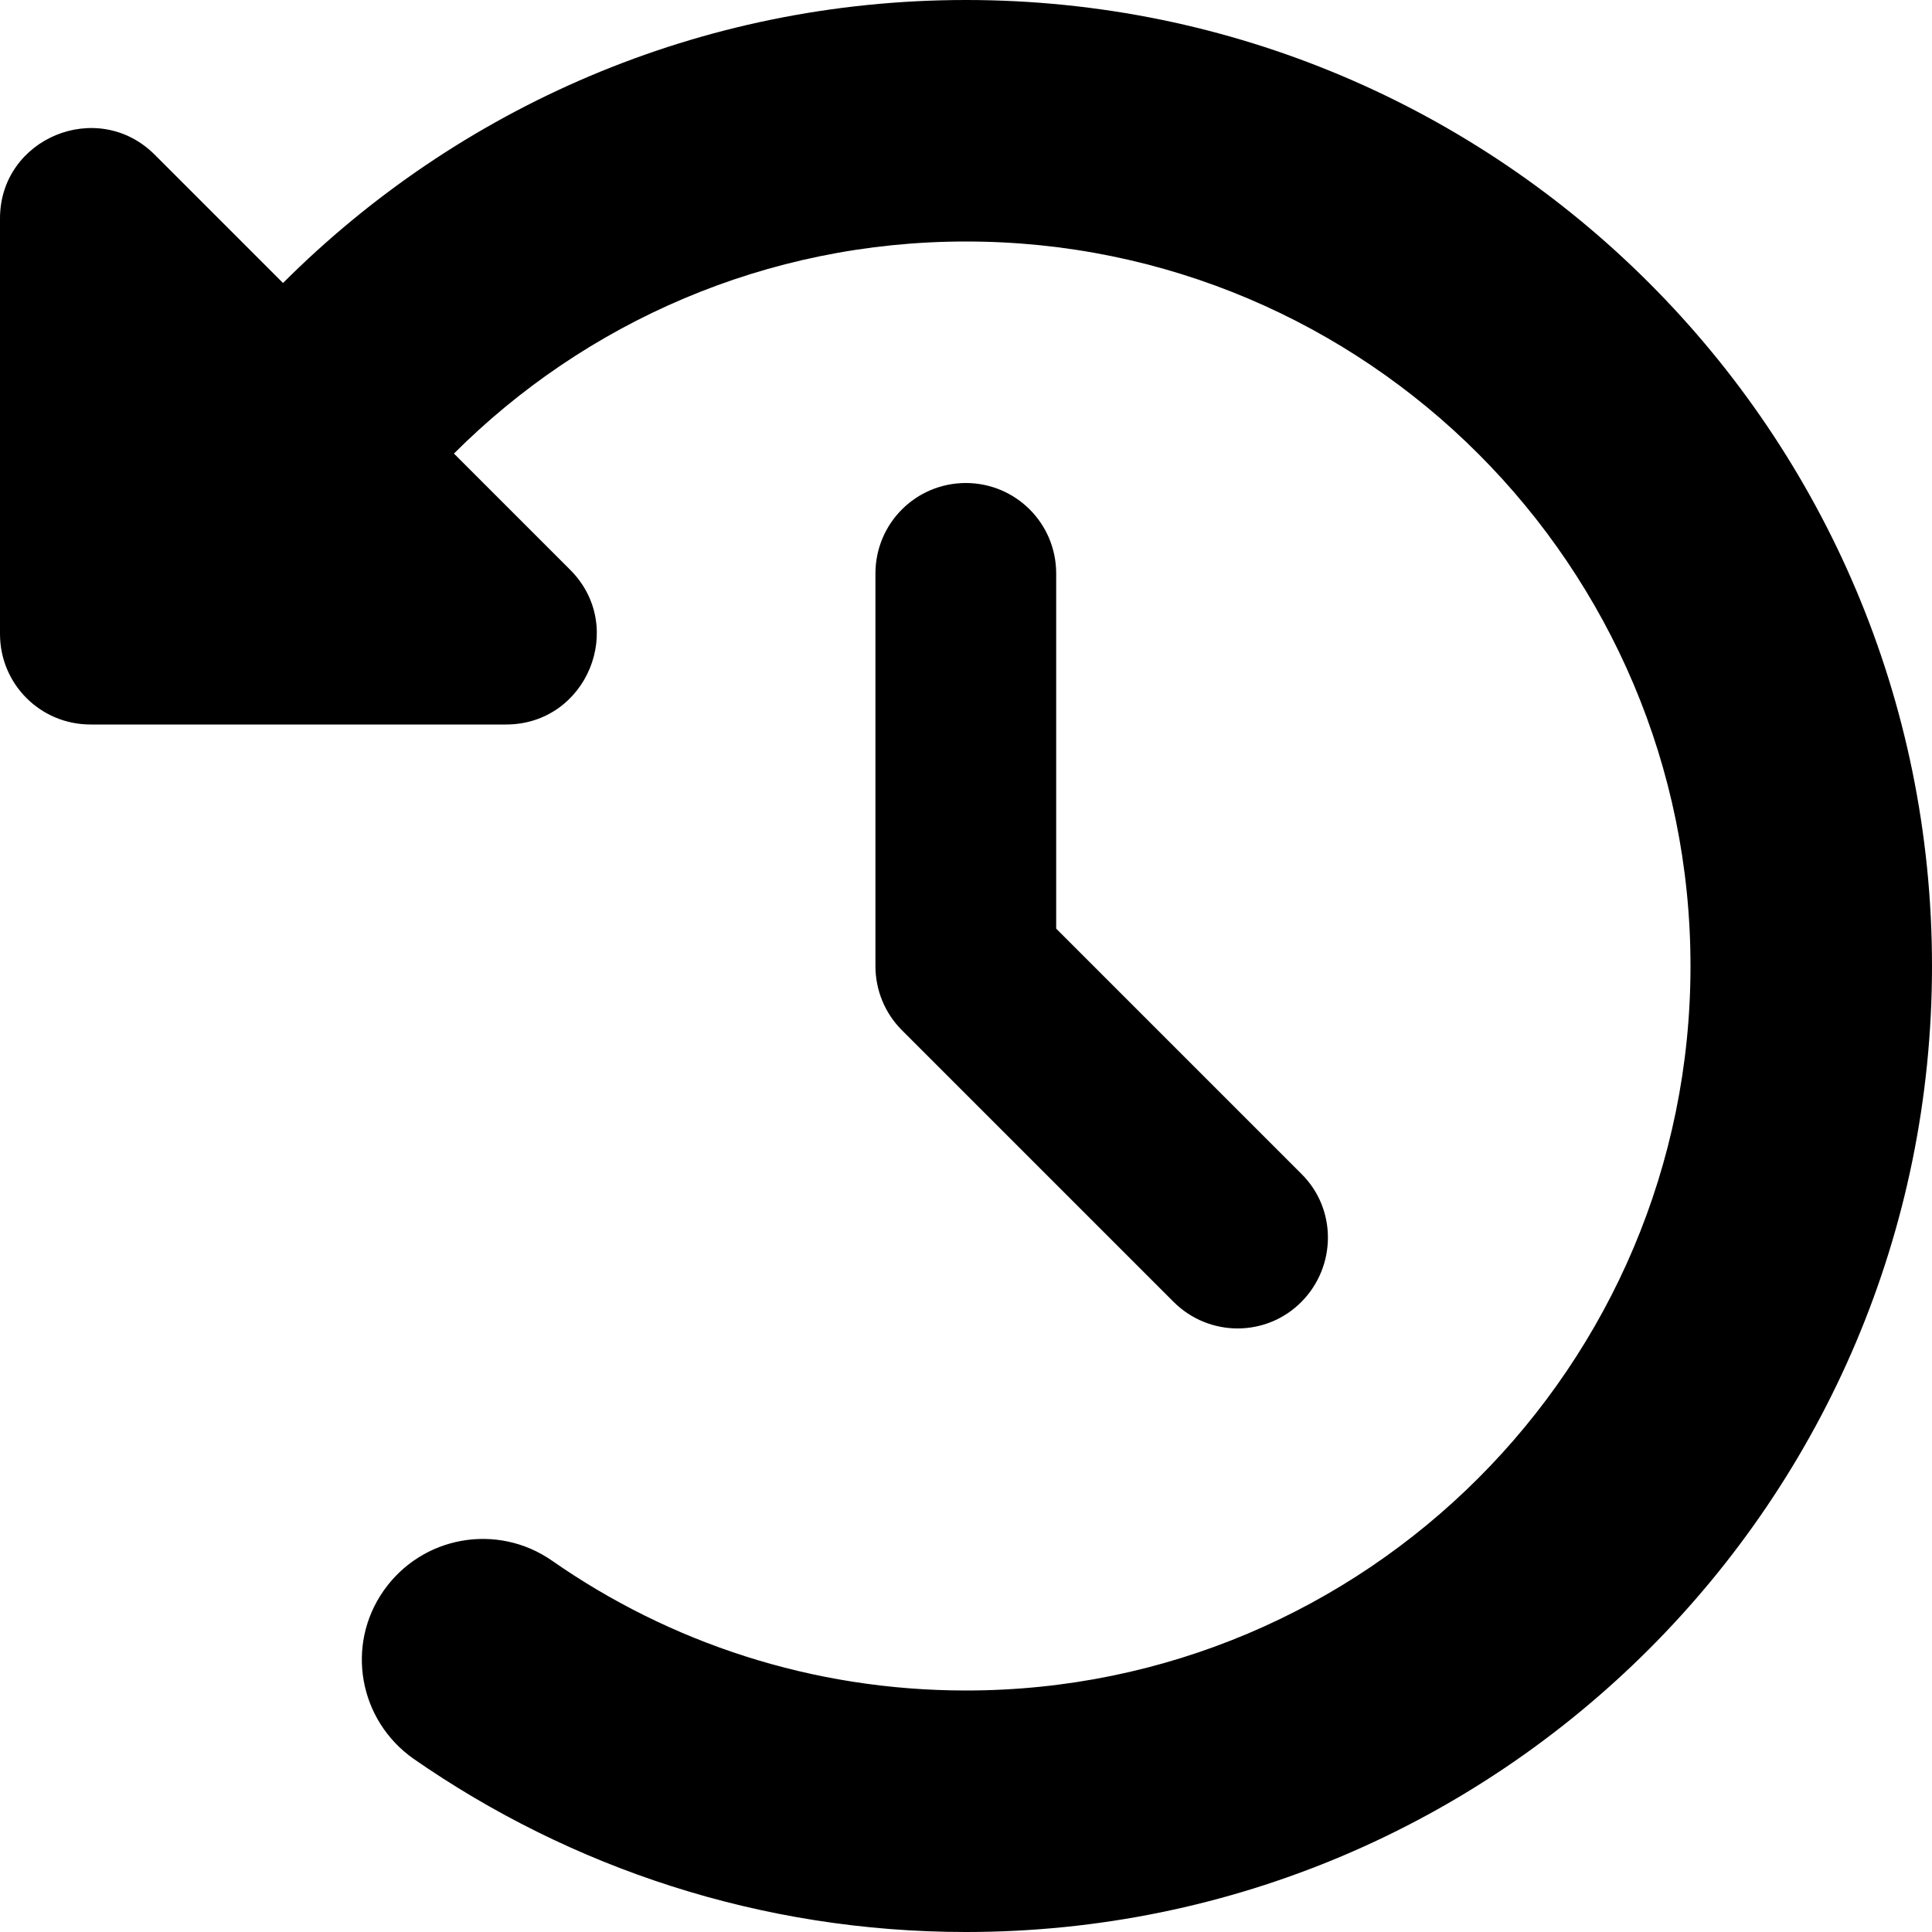
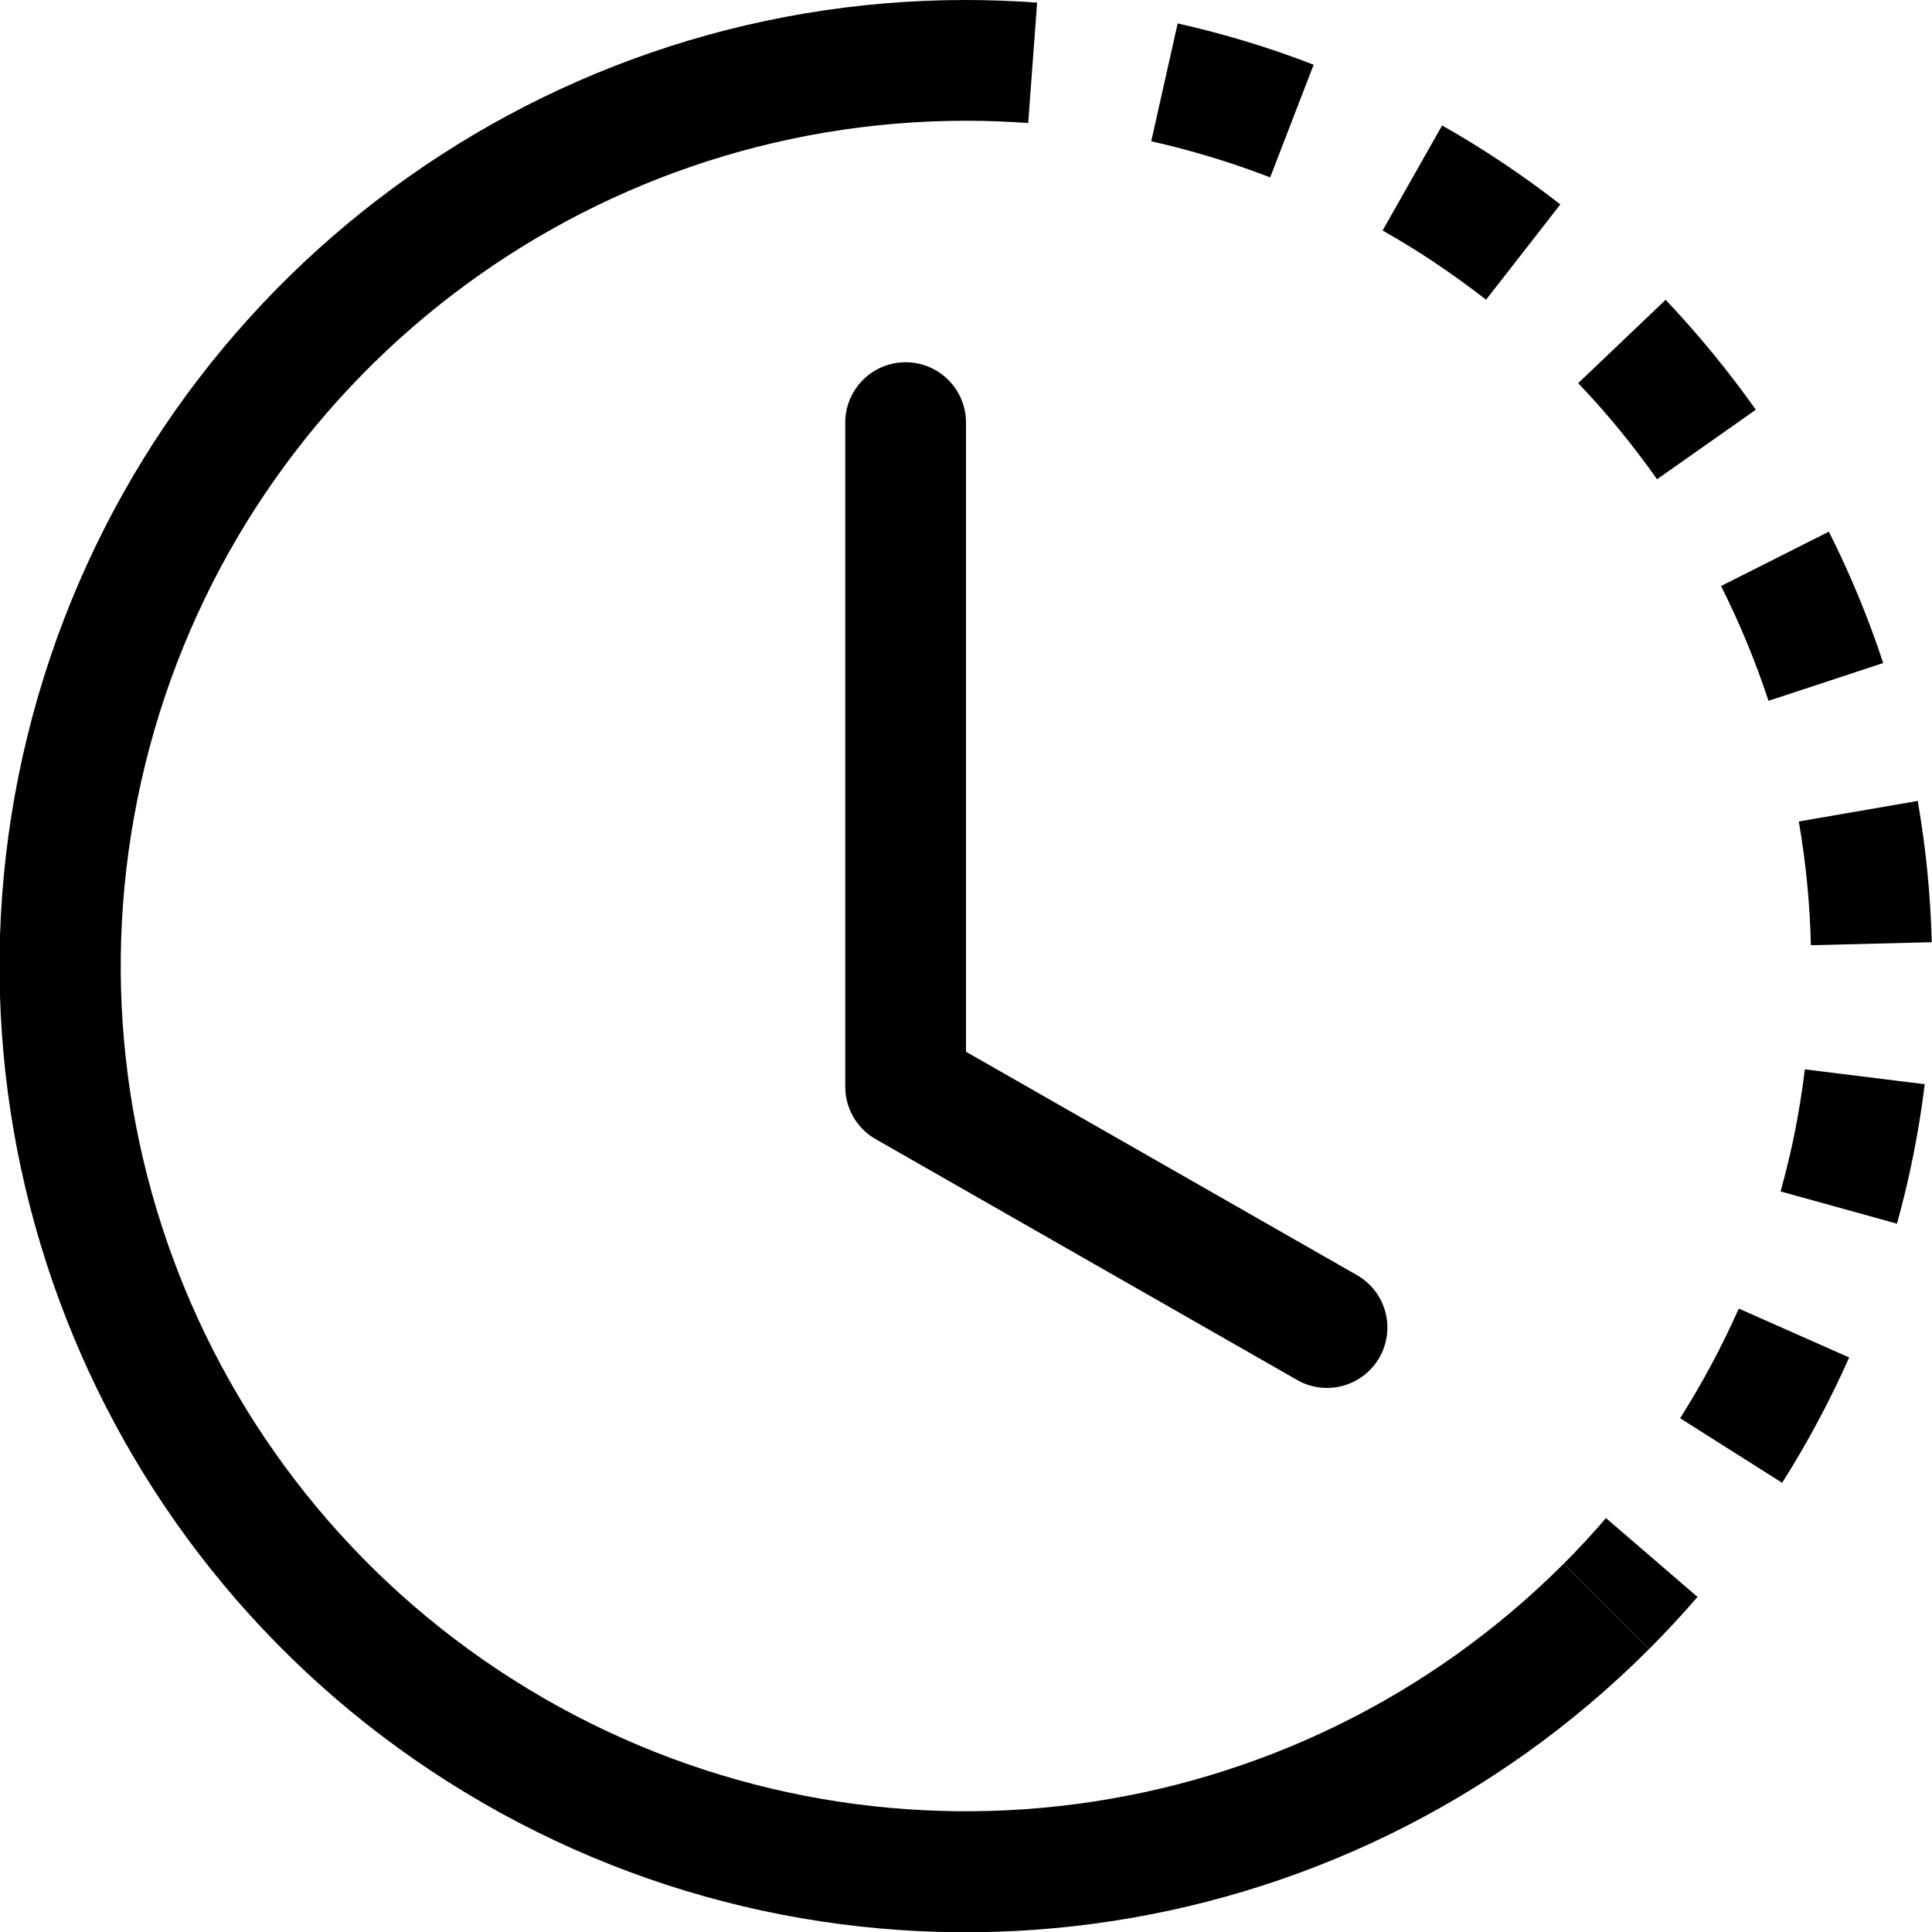
- <svg xmlns="http://www.w3.org/2000/svg" viewBox="0 0 512 512">
-   <path d="M75 75L41 41C25.9 25.9 0 36.6 0 57.9V168c0 13.3 10.7 24 24 24H134.1c21.4 0 32.1-25.9 17-41l-30.8-30.8C155 85.5 203 64 256 64c106 0 192 86 192 192s-86 192-192 192c-40.8 0-78.6-12.7-109.7-34.4c-14.5-10.1-34.4-6.6-44.6 7.9s-6.6 34.4 7.9 44.6C151.2 495 201.7 512 256 512c141.4 0 256-114.6 256-256S397.4 0 256 0C185.3 0 121.3 28.7 75 75zm181 53c-13.3 0-24 10.7-24 24V256c0 6.4 2.5 12.5 7 17l72 72c9.4 9.4 24.6 9.4 33.9 0s9.4-24.6 0-33.9l-65-65V152c0-13.3-10.7-24-24-24z" />
+ <svg xmlns="http://www.w3.org/2000/svg" width="16" height="16" fill="currentColor" class="bi bi-clock-history" viewBox="0 0 16 16">
+   <path d="M8.515 1.019A7 7 0 0 0 8 1V0a8 8 0 0 1 .589.022l-.074.997zm2.004.45a7.003 7.003 0 0 0-.985-.299l.219-.976c.383.086.76.2 1.126.342l-.36.933zm1.37.71a7.01 7.01 0 0 0-.439-.27l.493-.87a8.025 8.025 0 0 1 .979.654l-.615.789a6.996 6.996 0 0 0-.418-.302zm1.834 1.79a6.99 6.99 0 0 0-.653-.796l.724-.69c.27.285.52.59.747.91l-.818.576zm.744 1.352a7.08 7.08 0 0 0-.214-.468l.893-.45a7.976 7.976 0 0 1 .45 1.088l-.95.313a7.023 7.023 0 0 0-.179-.483zm.53 2.507a6.991 6.991 0 0 0-.1-1.025l.985-.17c.067.386.106.778.116 1.17l-1 .025zm-.131 1.538c.033-.17.06-.339.081-.51l.993.123a7.957 7.957 0 0 1-.23 1.155l-.964-.267c.046-.165.086-.332.12-.501zm-.952 2.379c.184-.29.346-.594.486-.908l.914.405c-.16.36-.345.706-.555 1.038l-.845-.535zm-.964 1.205c.122-.122.239-.248.35-.378l.758.653a8.073 8.073 0 0 1-.401.432l-.707-.707z" />
+   <path d="M8 1a7 7 0 1 0 4.95 11.95l.707.707A8.001 8.001 0 1 1 8 0v1z" />
+   <path d="M7.5 3a.5.5 0 0 1 .5.5v5.21l3.248 1.856a.5.5 0 0 1-.496.868l-3.5-2A.5.5 0 0 1 7 9V3.5a.5.5 0 0 1 .5-.5z" />
</svg>
